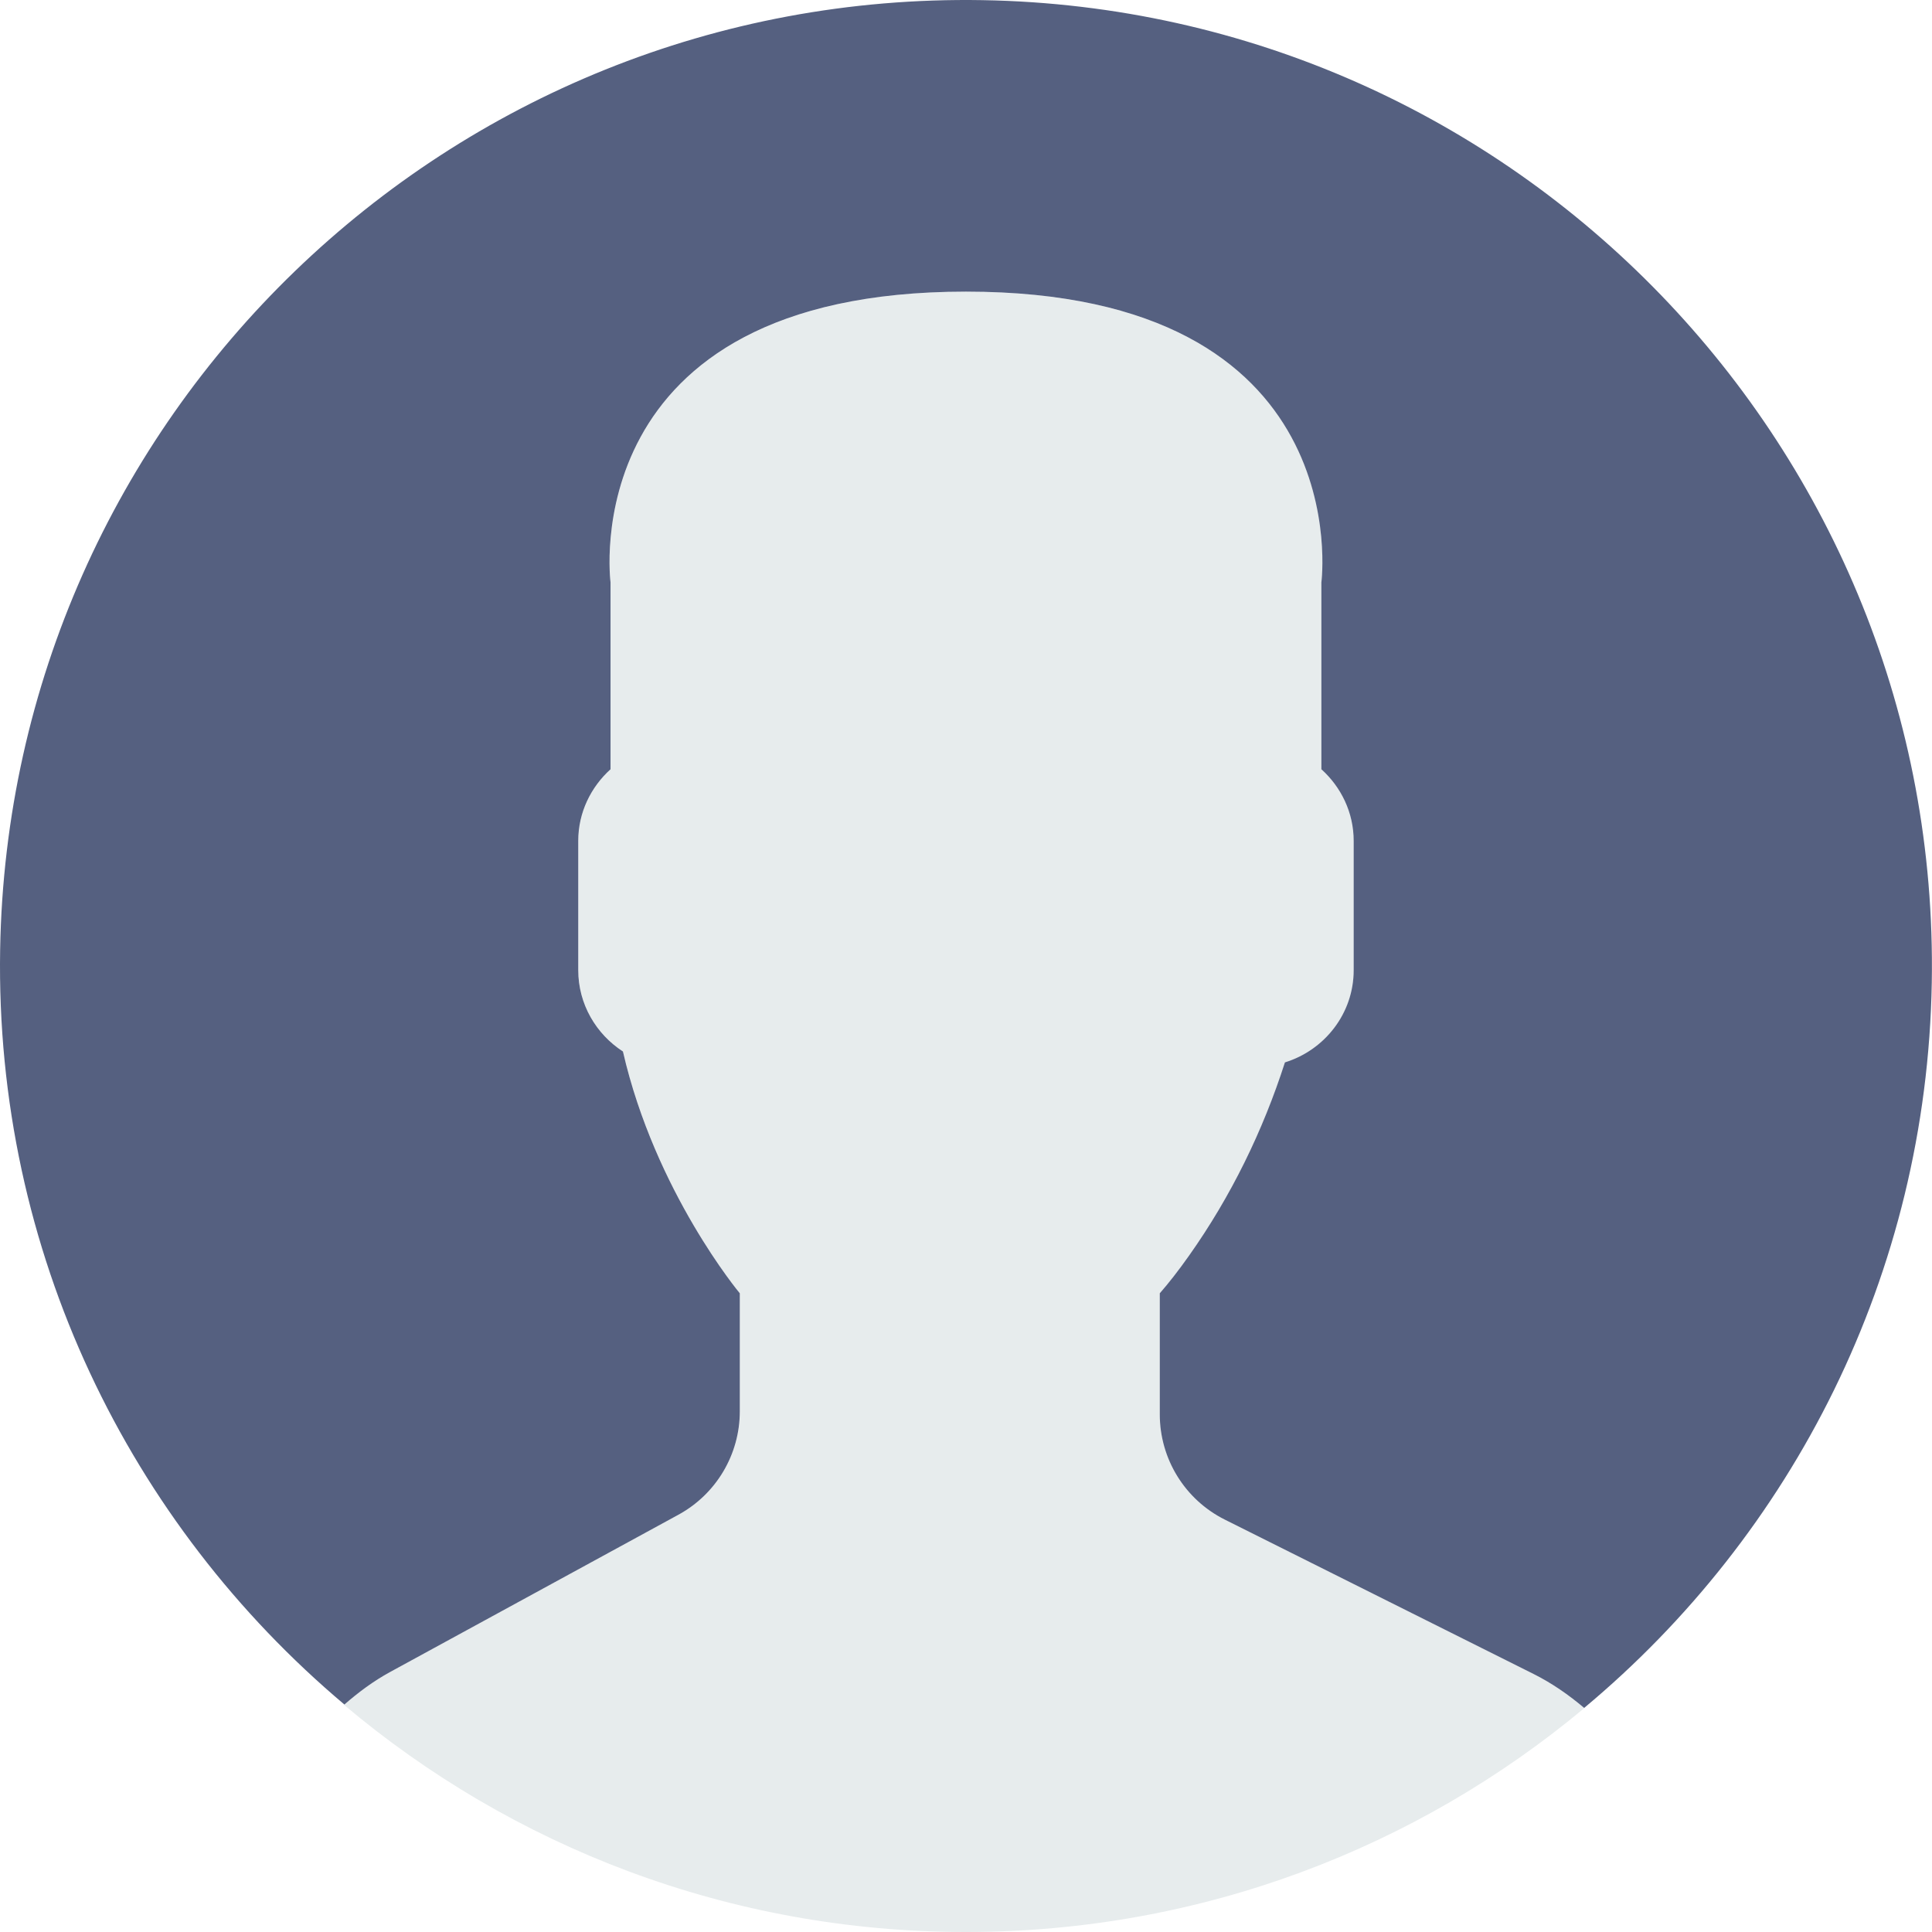
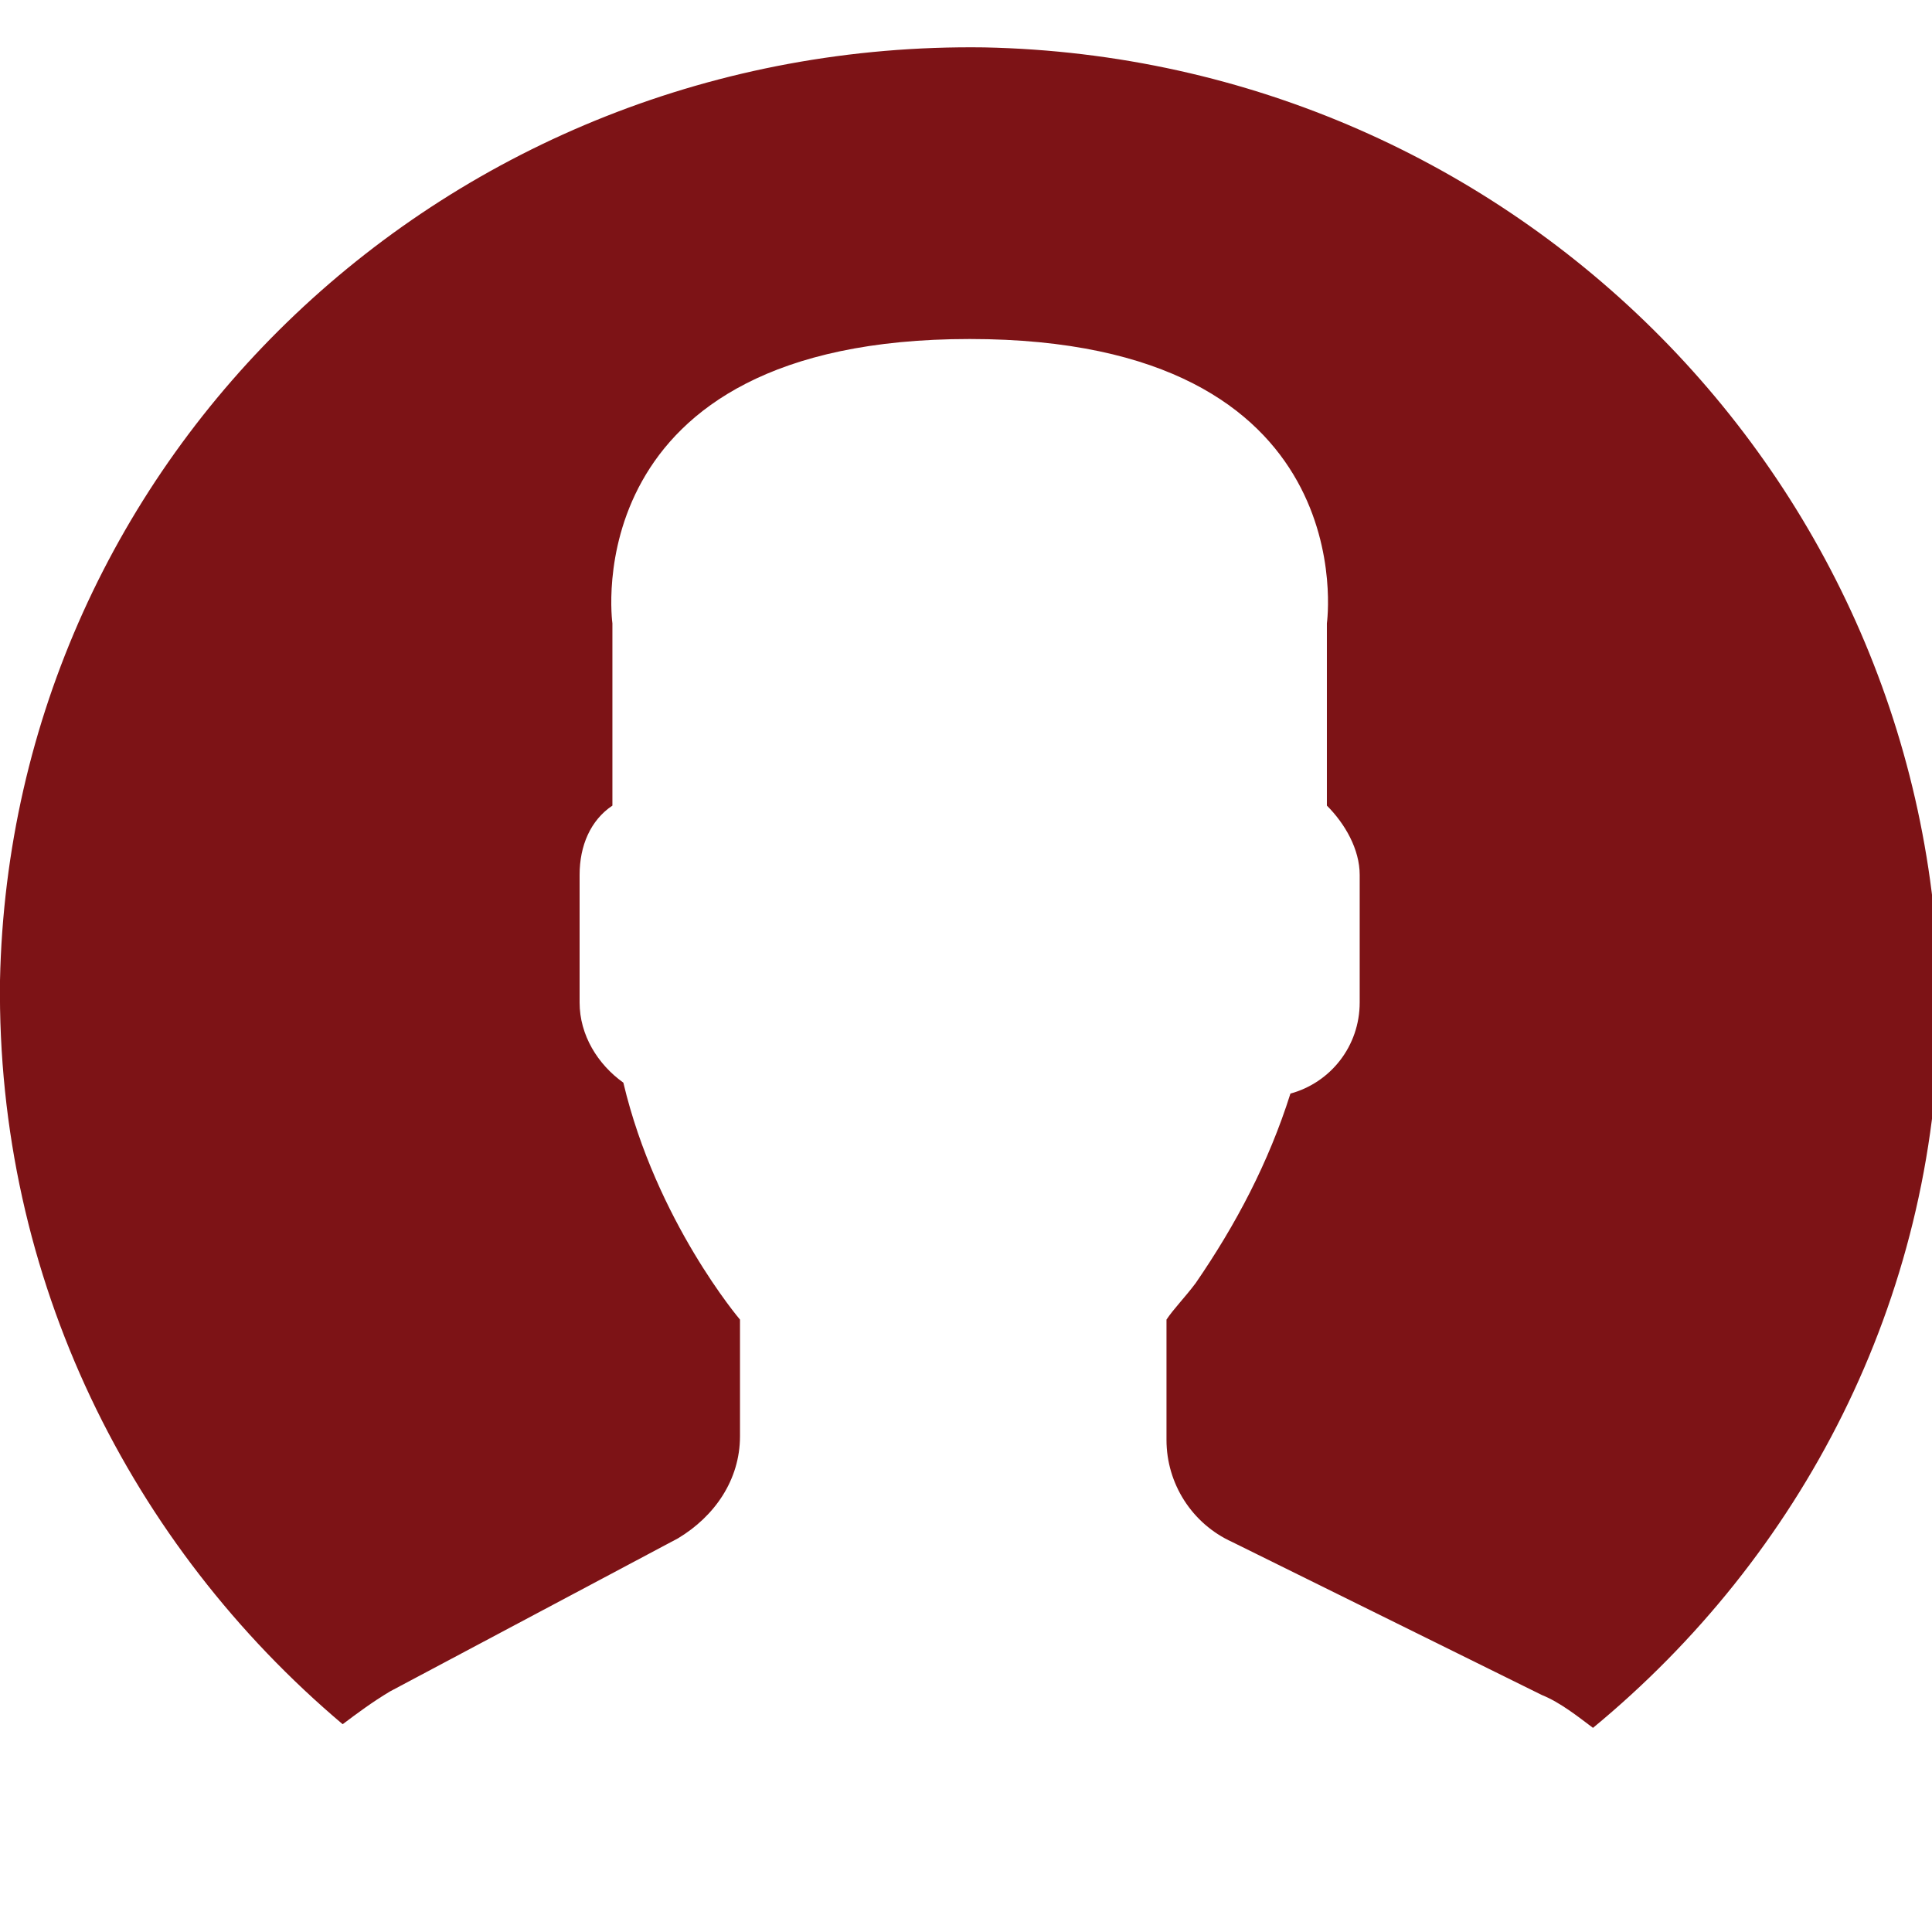
<svg xmlns="http://www.w3.org/2000/svg" version="1.1" id="Capa_1" x="0px" y="0px" viewBox="0 0 53 53" style="enable-background:new 0 0 53 53;" xml:space="preserve">
-   <path style="fill:#E7ECED;" d="M18.613,41.552l-7.907,4.313c-0.464,0.253-0.881,0.564-1.269,0.903C14.047,50.655,19.998,53,26.5,53  c6.454,0,12.367-2.31,16.964-6.144c-0.424-0.358-0.884-0.68-1.394-0.934l-8.467-4.233c-1.094-0.547-1.785-1.665-1.785-2.888v-3.322  c0.238-0.271,0.51-0.619,0.801-1.03c1.154-1.63,2.027-3.423,2.632-5.304c1.086-0.335,1.886-1.338,1.886-2.53v-3.546  c0-0.78-0.347-1.477-0.886-1.965v-5.126c0,0,1.053-7.977-9.75-7.977s-9.75,7.977-9.75,7.977v5.126  c-0.54,0.488-0.886,1.185-0.886,1.965v3.546c0,0.934,0.491,1.756,1.226,2.231c0.886,3.857,3.206,6.633,3.206,6.633v3.24  C20.296,39.899,19.65,40.986,18.613,41.552z" />
+   <style type="text/css">
+ 	.st0{fill:#7D1316;}
+ </style>
  <g>
-     <path style="fill:#556080;" d="M26.953,0.004C12.32-0.246,0.254,11.414,0.004,26.047C-0.138,34.344,3.56,41.801,9.448,46.76   c0.385-0.336,0.798-0.644,1.257-0.894l7.907-4.313c1.037-0.566,1.683-1.653,1.683-2.835v-3.24c0,0-2.321-2.776-3.206-6.633   c-0.734-0.475-1.226-1.296-1.226-2.231v-3.546c0-0.78,0.347-1.477,0.886-1.965v-5.126c0,0-1.053-7.977,9.75-7.977   s9.75,7.977,9.75,7.977v5.126c0.54,0.488,0.886,1.185,0.886,1.965v3.546c0,1.192-0.8,2.195-1.886,2.53   c-0.605,1.881-1.478,3.674-2.632,5.304c-0.291,0.411-0.563,0.759-0.801,1.03V38.8c0,1.223,0.691,2.342,1.785,2.888l8.467,4.233   c0.508,0.254,0.967,0.575,1.39,0.932c5.71-4.762,9.399-11.882,9.536-19.9C53.246,12.32,41.587,0.254,26.953,0.004z" />
+     <path class="st0" d="M27,1.3C12.3,1.1,0.3,12.5,0,26.9c-0.1,8.2,3.6,15.5,9.4,20.4c0.4-0.3,0.8-0.6,1.3-0.9l7.9-4.2   c1-0.6,1.7-1.6,1.7-2.8v-3.2c0,0-2.3-2.7-3.2-6.5c-0.7-0.5-1.2-1.3-1.2-2.2V24c0-0.8,0.3-1.5,0.9-1.9v-5c0,0-1.1-7.8,9.8-7.8   s9.8,7.8,9.8,7.8v5c0.5,0.5,0.9,1.2,0.9,1.9v3.5c0,1.2-0.8,2.2-1.9,2.5c-0.6,1.9-1.5,3.6-2.6,5.2c-0.3,0.4-0.6,0.7-0.8,1v3.3   c0,1.2,0.7,2.3,1.8,2.8l8.5,4.2c0.5,0.2,1,0.6,1.4,0.9c5.7-4.7,9.4-11.7,9.5-19.6C53.2,13.4,41.6,1.6,27,1.3z" />
  </g>
-   <g>
- </g>
-   <g>
- </g>
-   <g>
- </g>
-   <g>
- </g>
-   <g>
- </g>
-   <g>
- </g>
-   <g>
- </g>
-   <g>
- </g>
-   <g>
- </g>
-   <g>
- </g>
-   <g>
- </g>
-   <g>
- </g>
-   <g>
- </g>
-   <g>
- </g>
-   <g>
- </g>
</svg>
